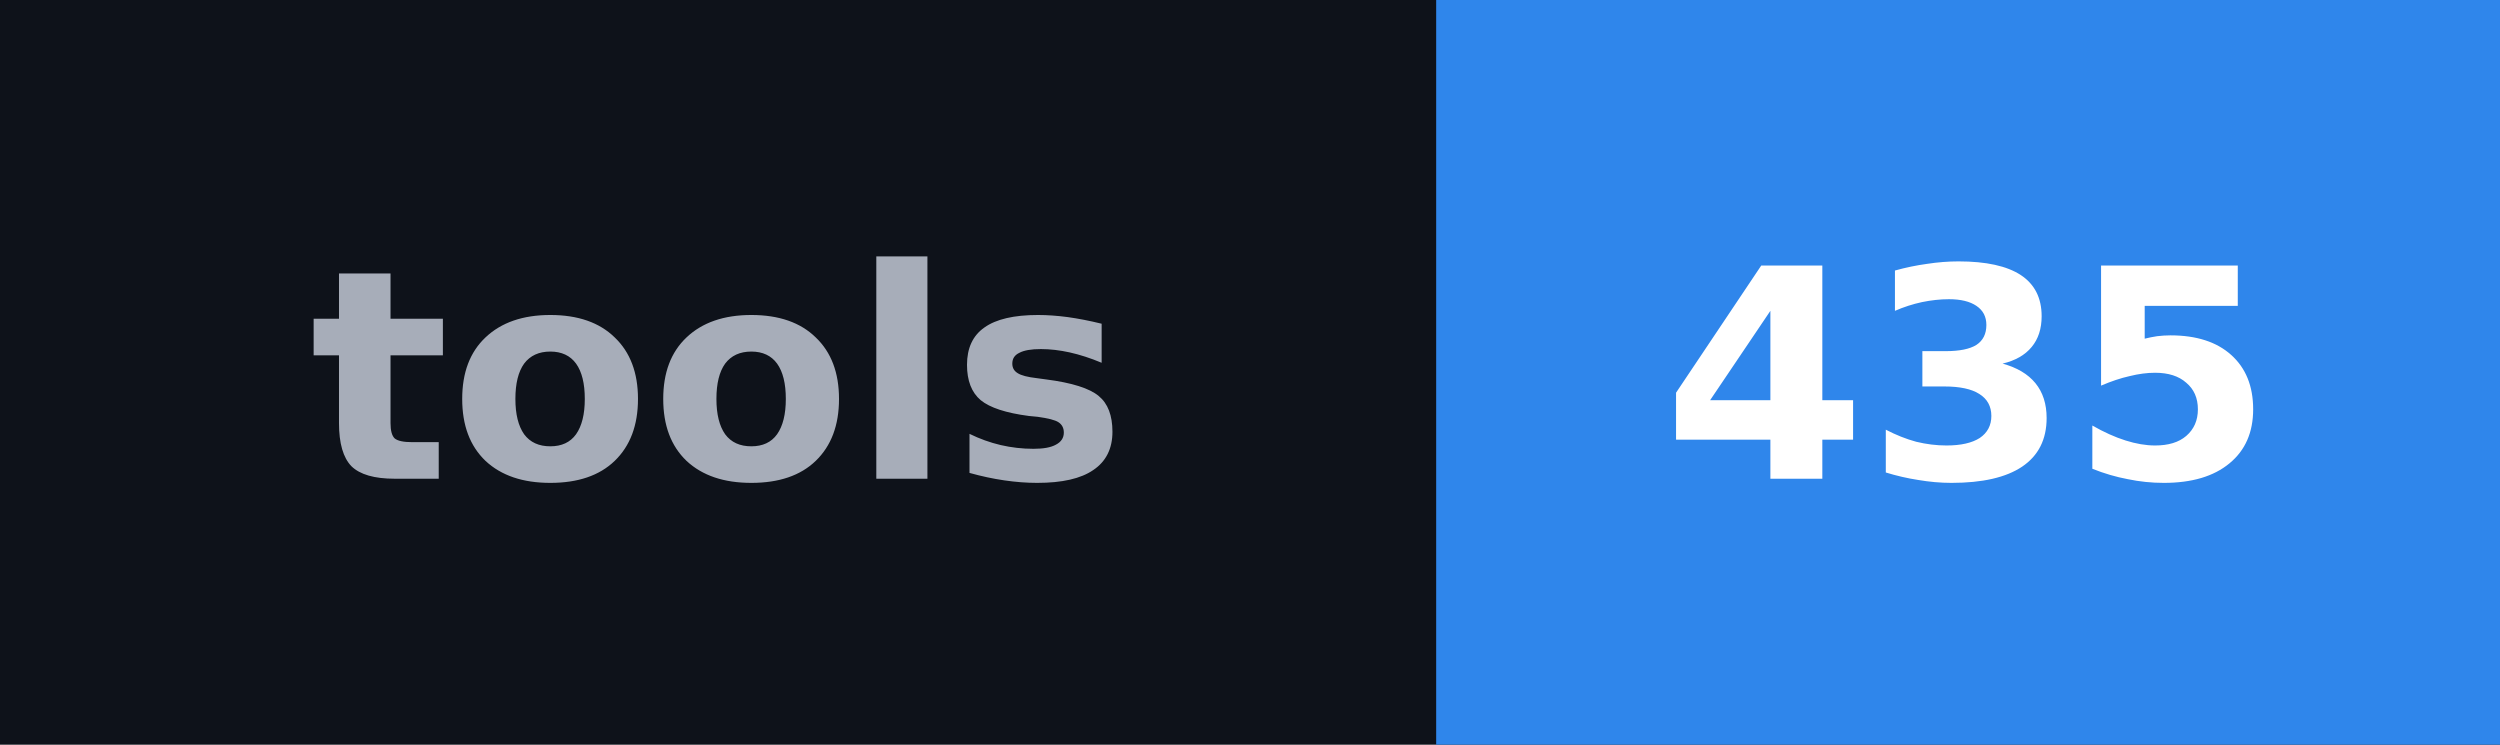
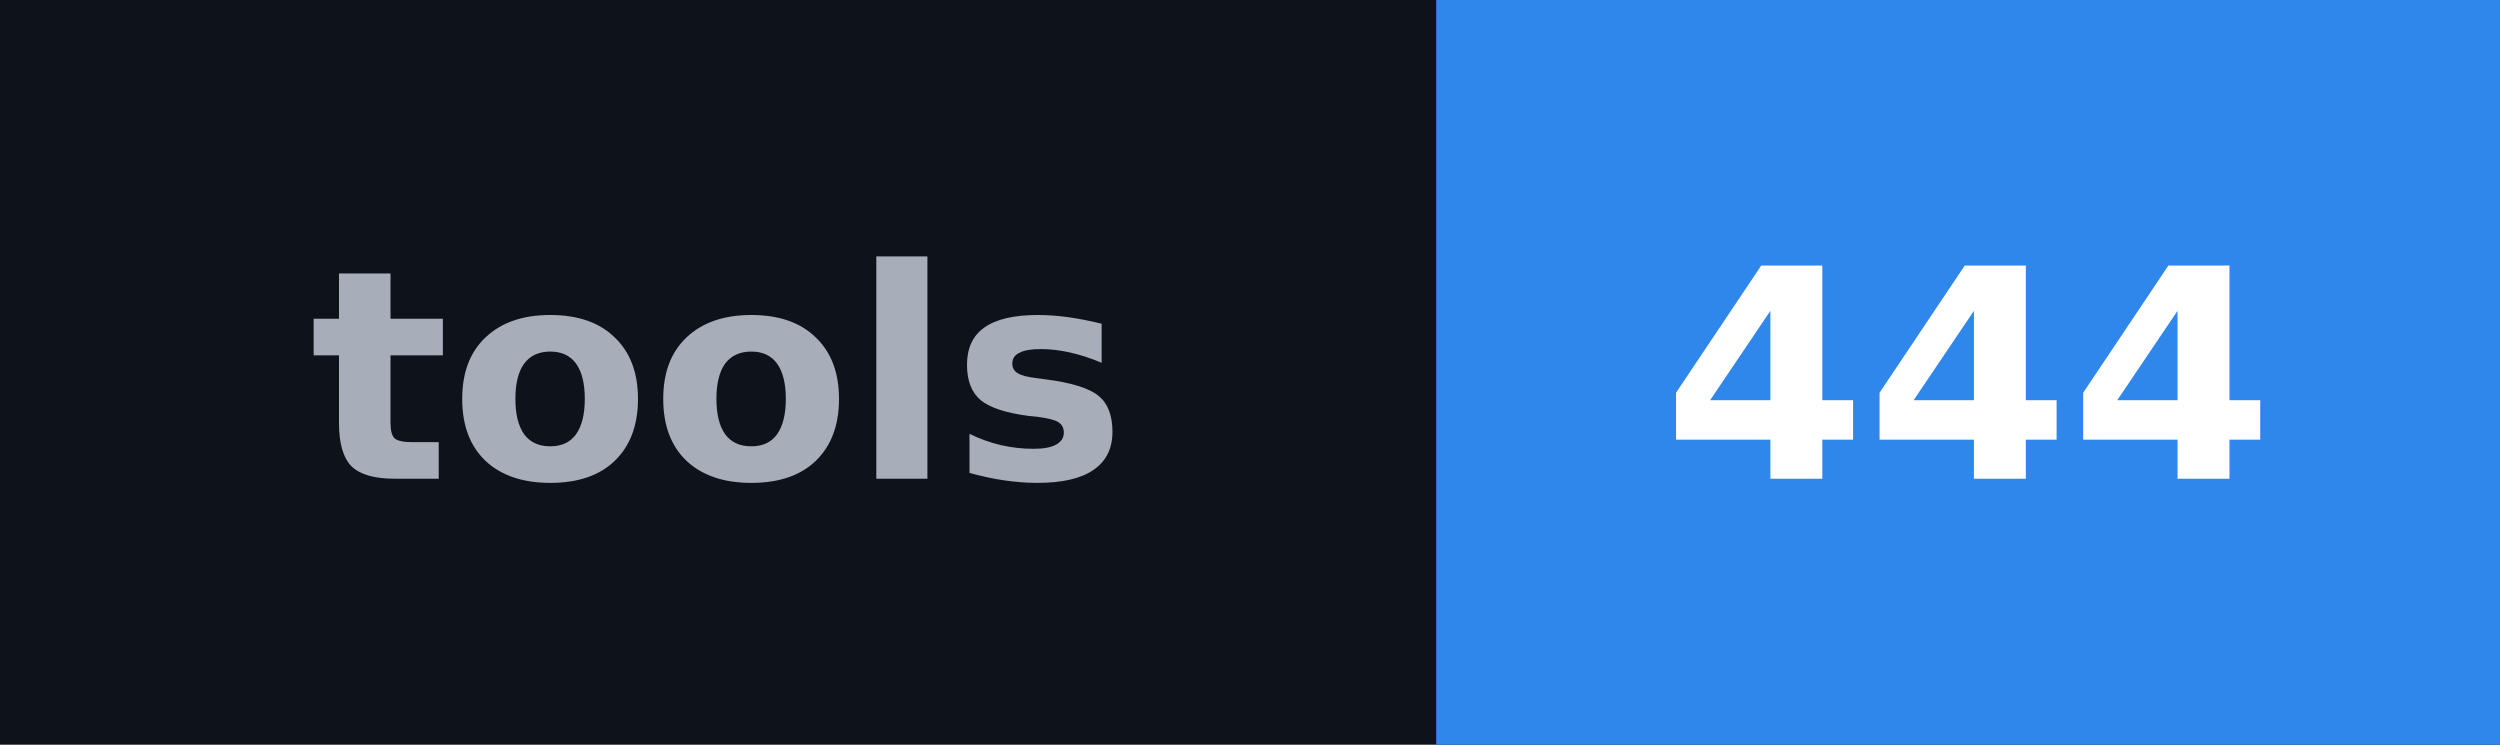
- <svg xmlns="http://www.w3.org/2000/svg" width="94" height="28" role="img" aria-label="tools: 435">
+ <svg xmlns="http://www.w3.org/2000/svg" width="94" height="28" role="img" aria-label="tools: 444">
  <rect width="94" height="28" fill="#0e121a" />
  <rect x="54" width="40" height="28" fill="#2F86EB" />
  <g fill="#ffffff" font-family="Verdana,DejaVu Sans,Helvetica,Arial,sans-serif" font-size="11" font-weight="600">
    <text x="27.0" y="18" text-anchor="middle" fill="#a7adb9">tools</text>
-     <text x="74.0" y="18" text-anchor="middle">435</text>
+     <text x="74.0" y="18" text-anchor="middle">444</text>
  </g>
</svg>
